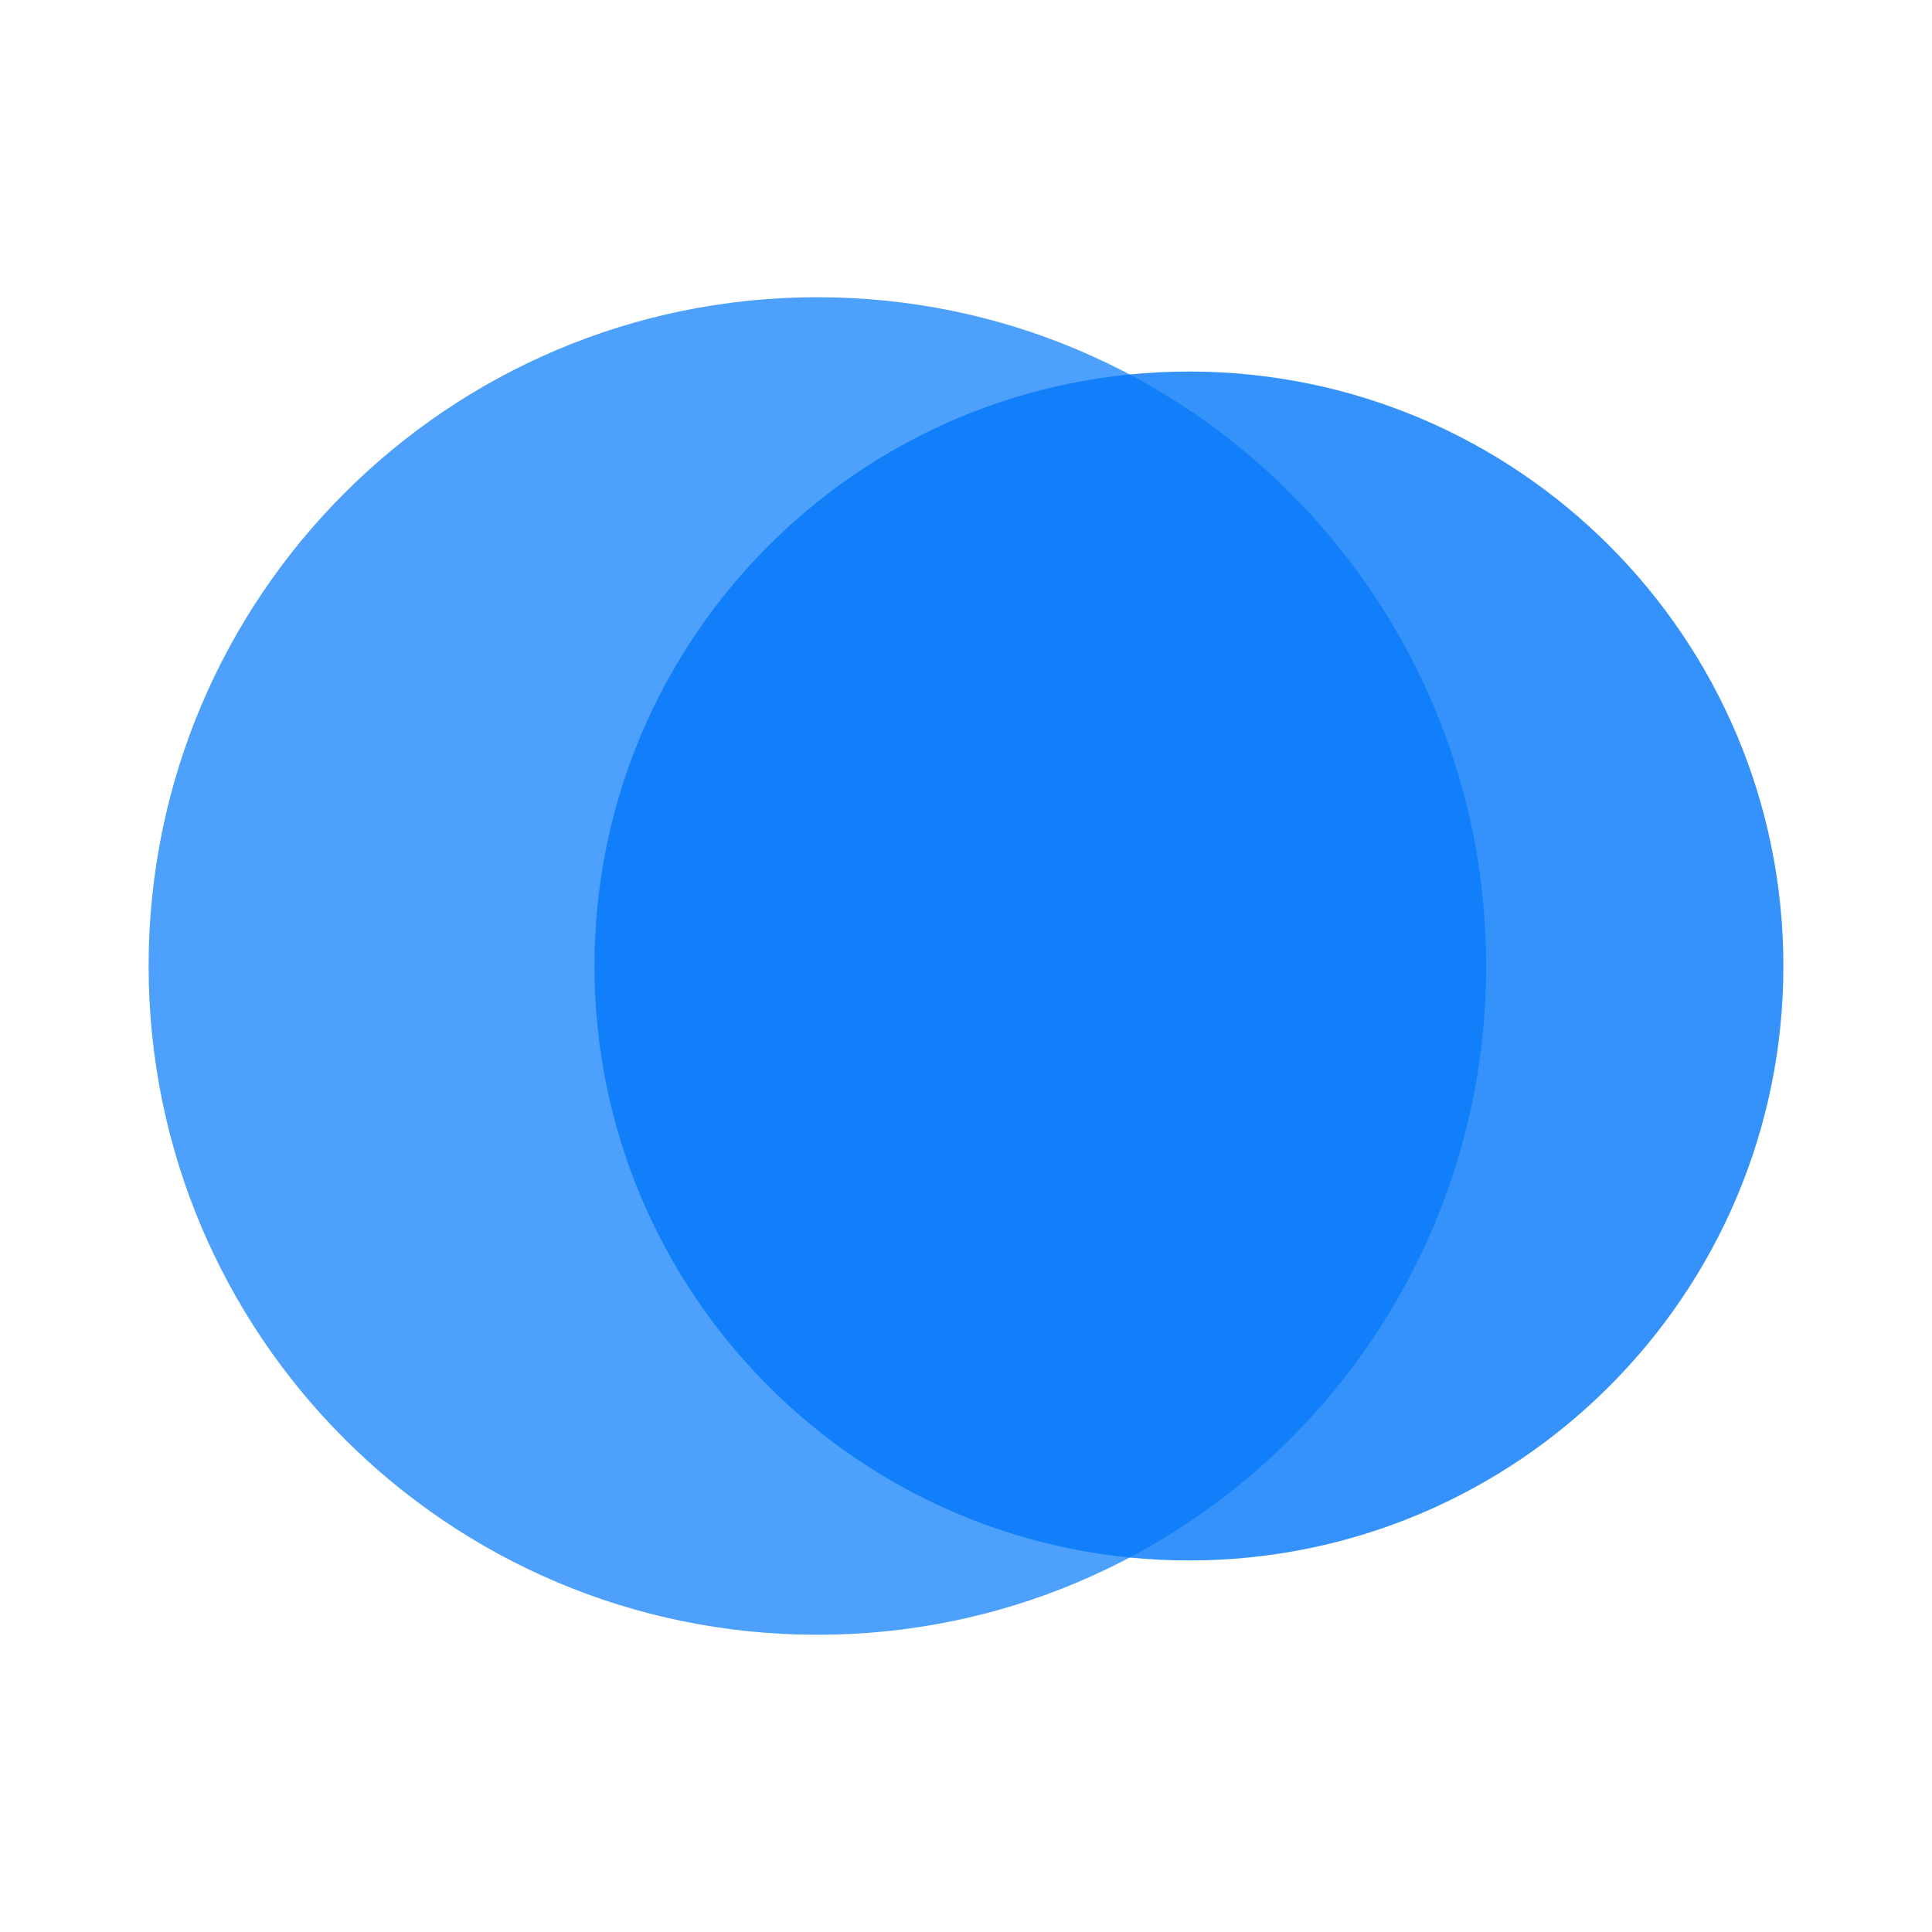
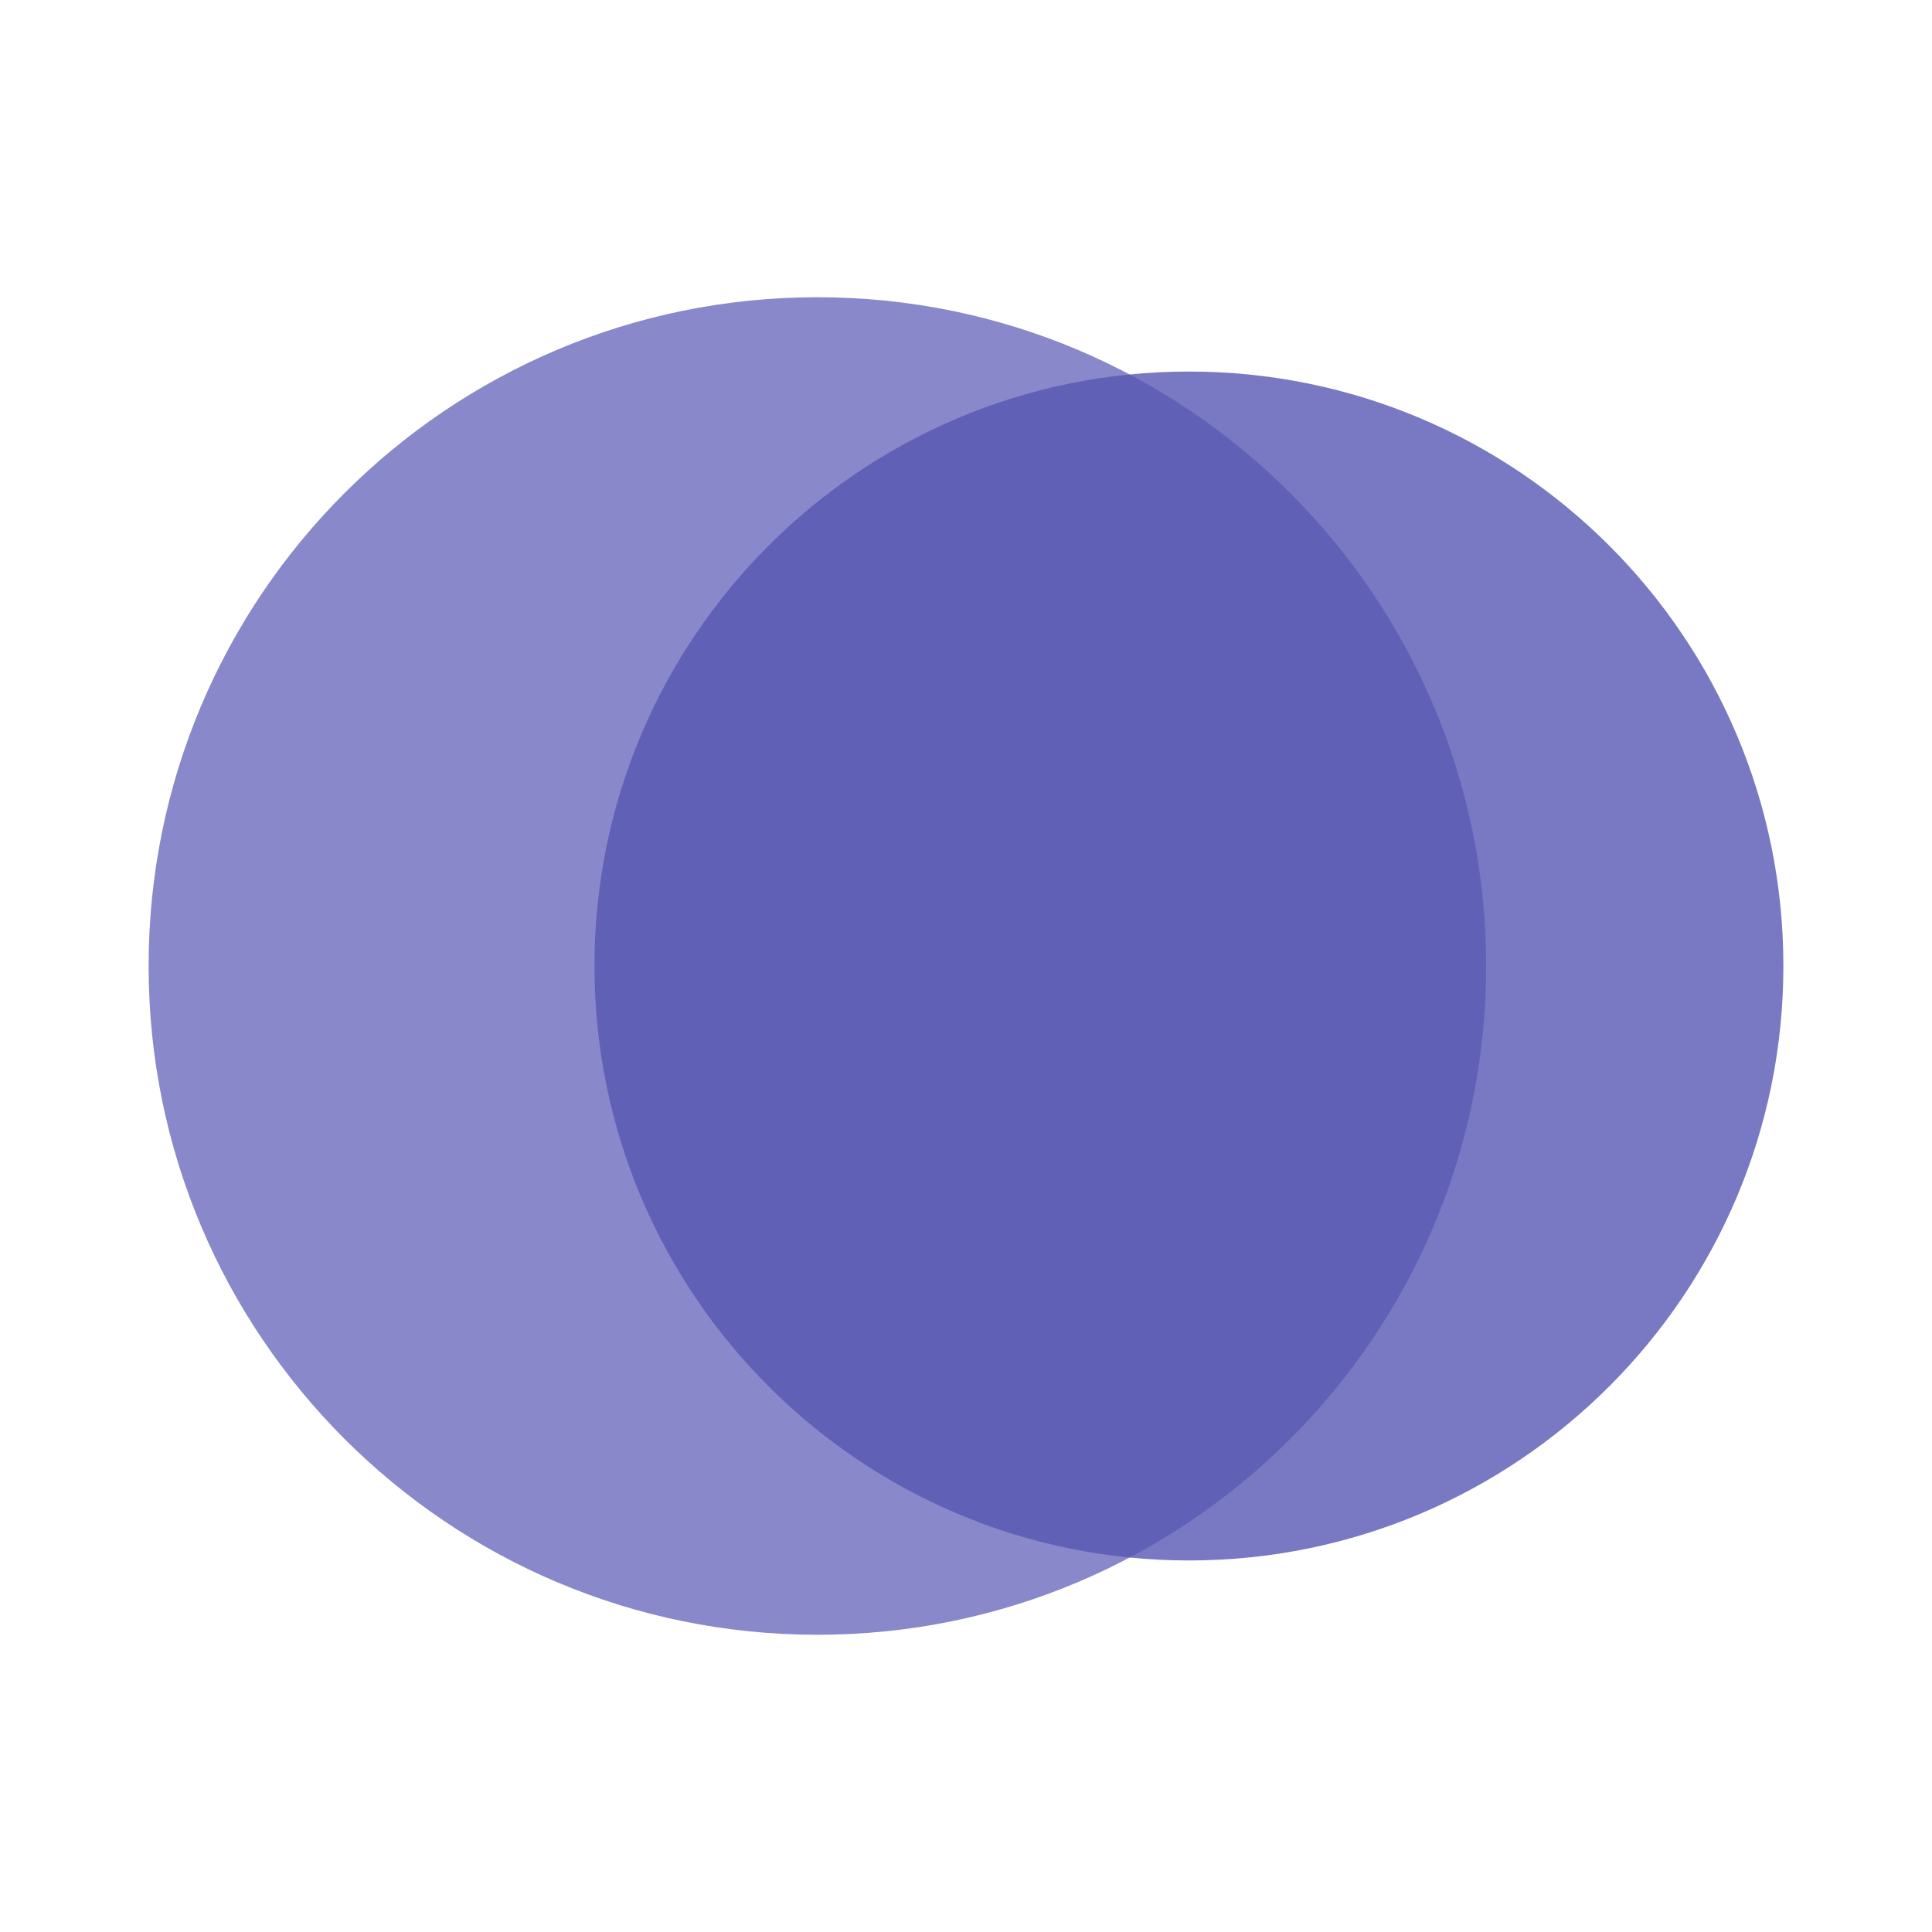
<svg xmlns="http://www.w3.org/2000/svg" width="26" height="26" viewBox="0 0 26 26" fill="none">
-   <circle opacity="0.7" cx="11" cy="13" r="9" fill="#0277F9" />
-   <circle opacity="0.8" cx="16" cy="13" r="8" fill="#0277F9" />
+   <circle opacity="0.7" cx="11" cy="13" r="9" fill="#5756B3" />
+   <circle opacity="0.8" cx="16" cy="13" r="8" fill="#5756B3" />
</svg>
